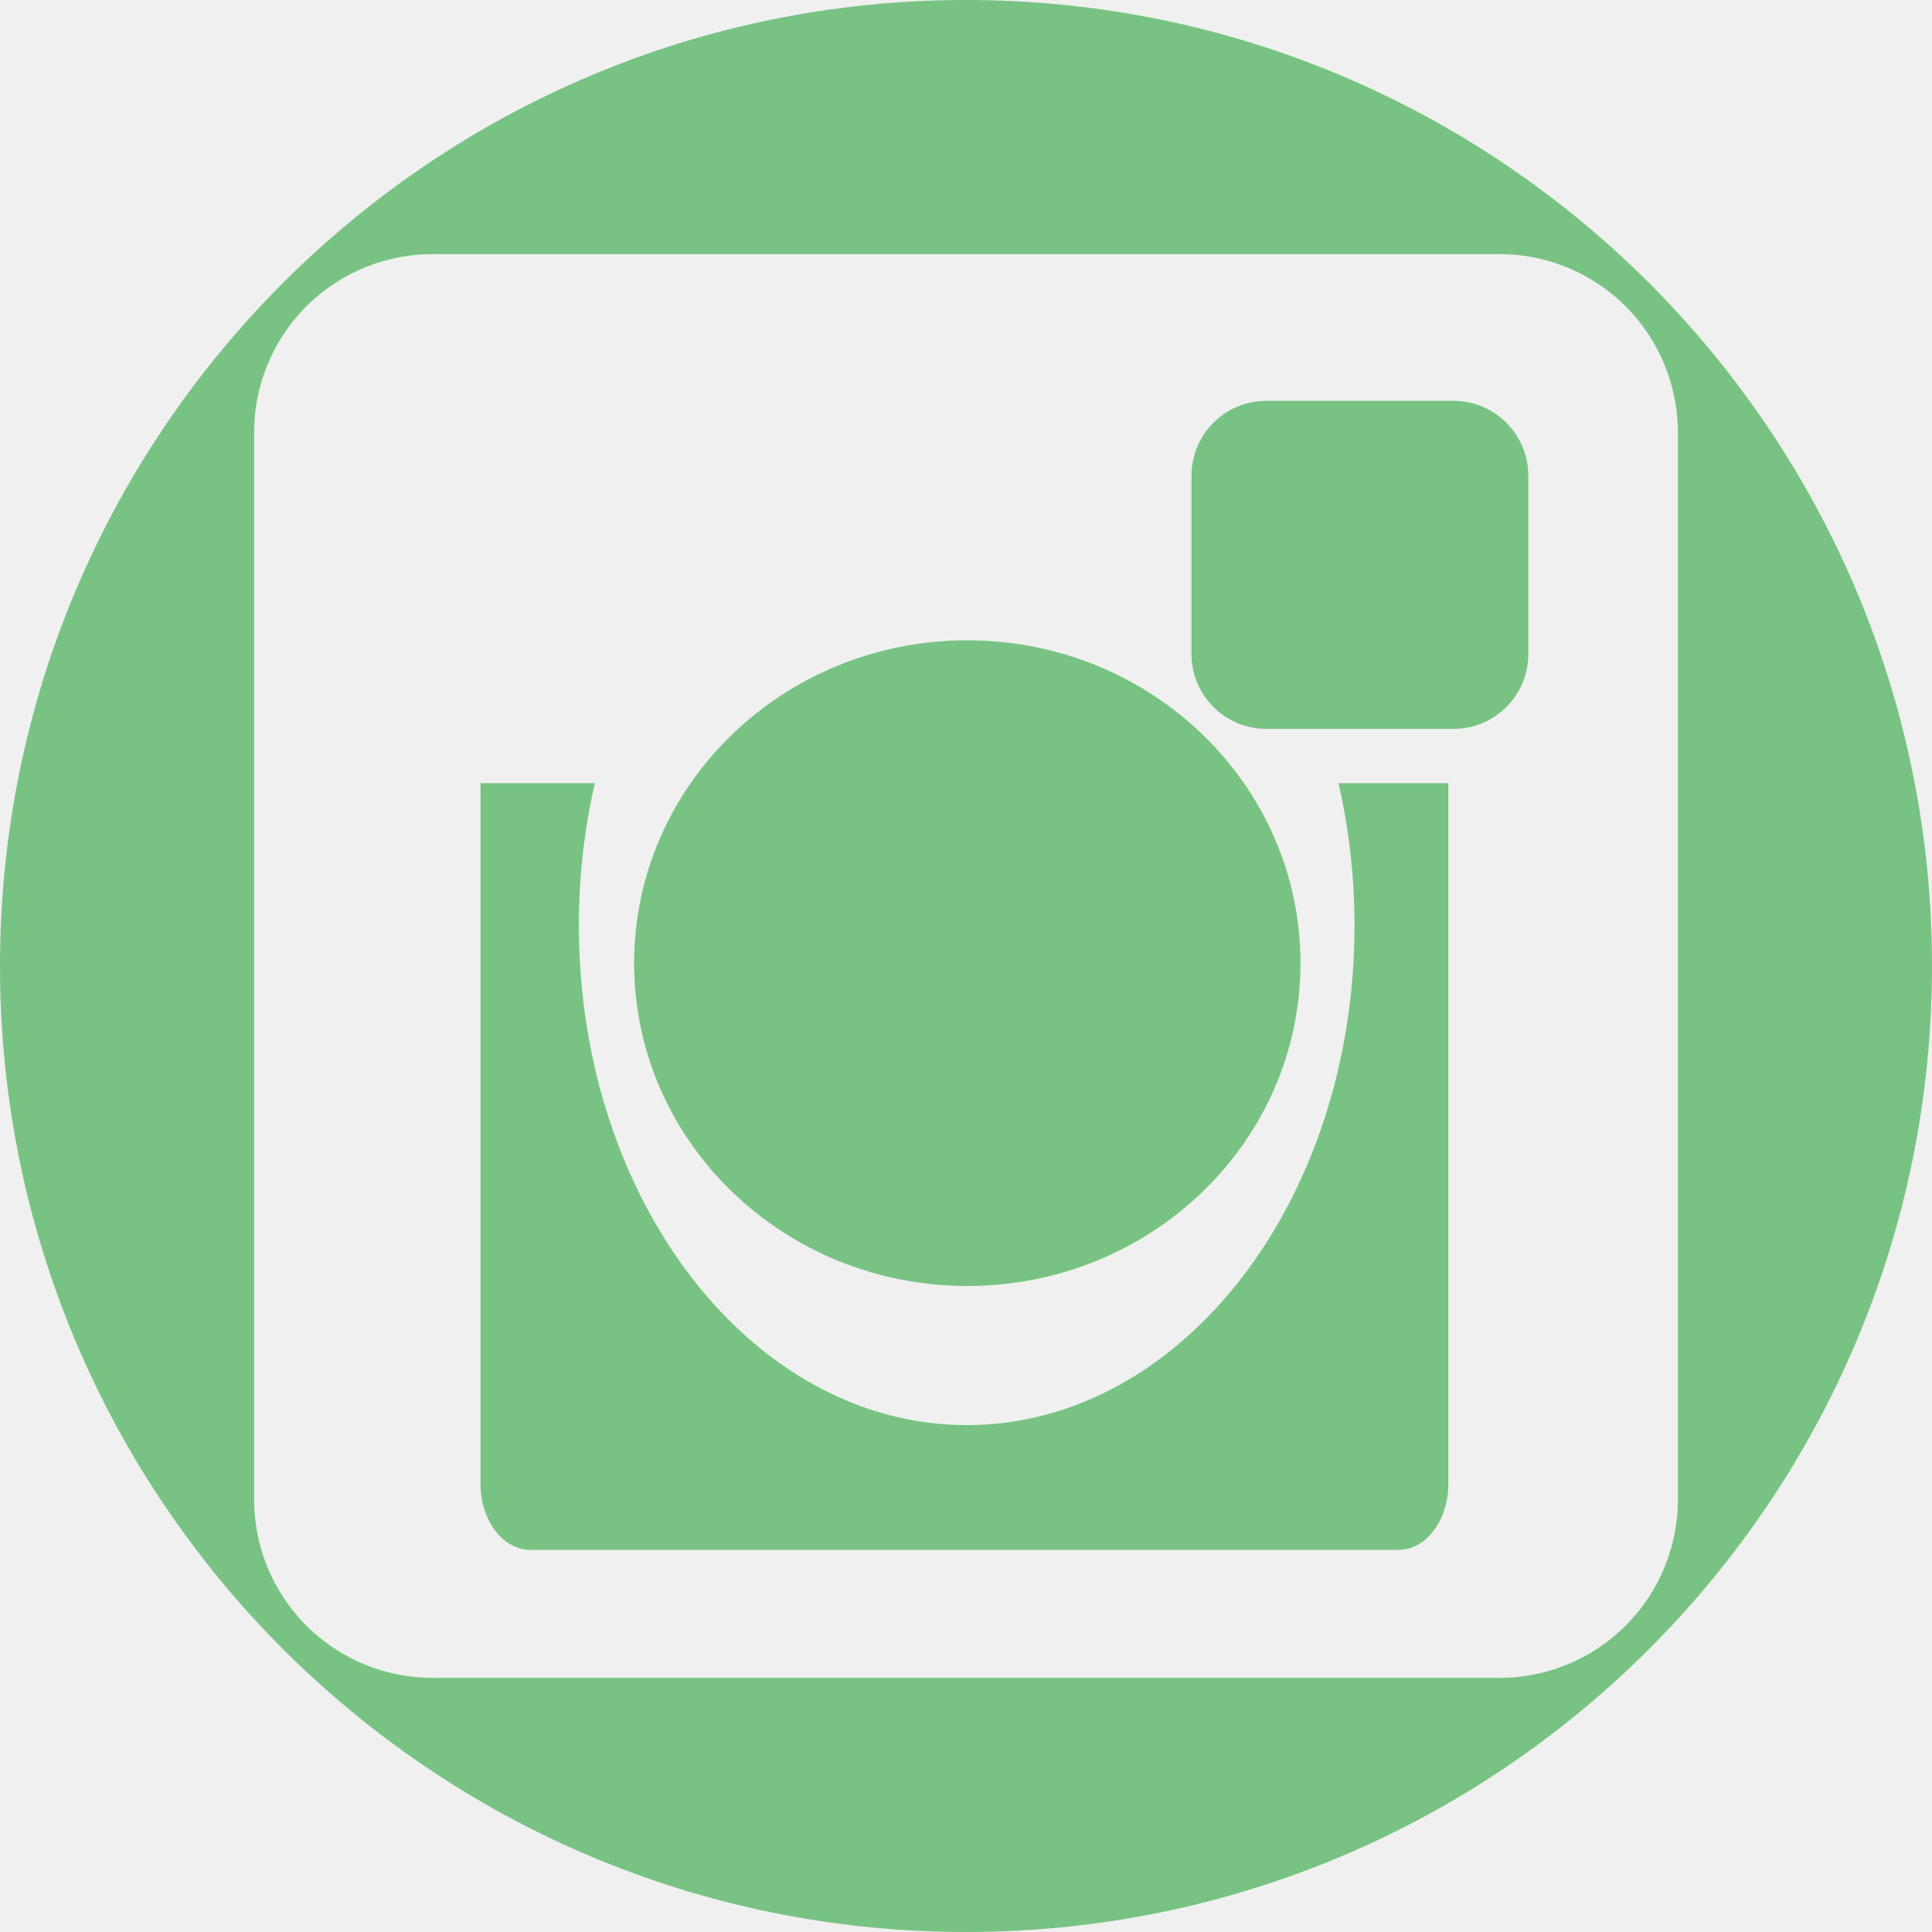
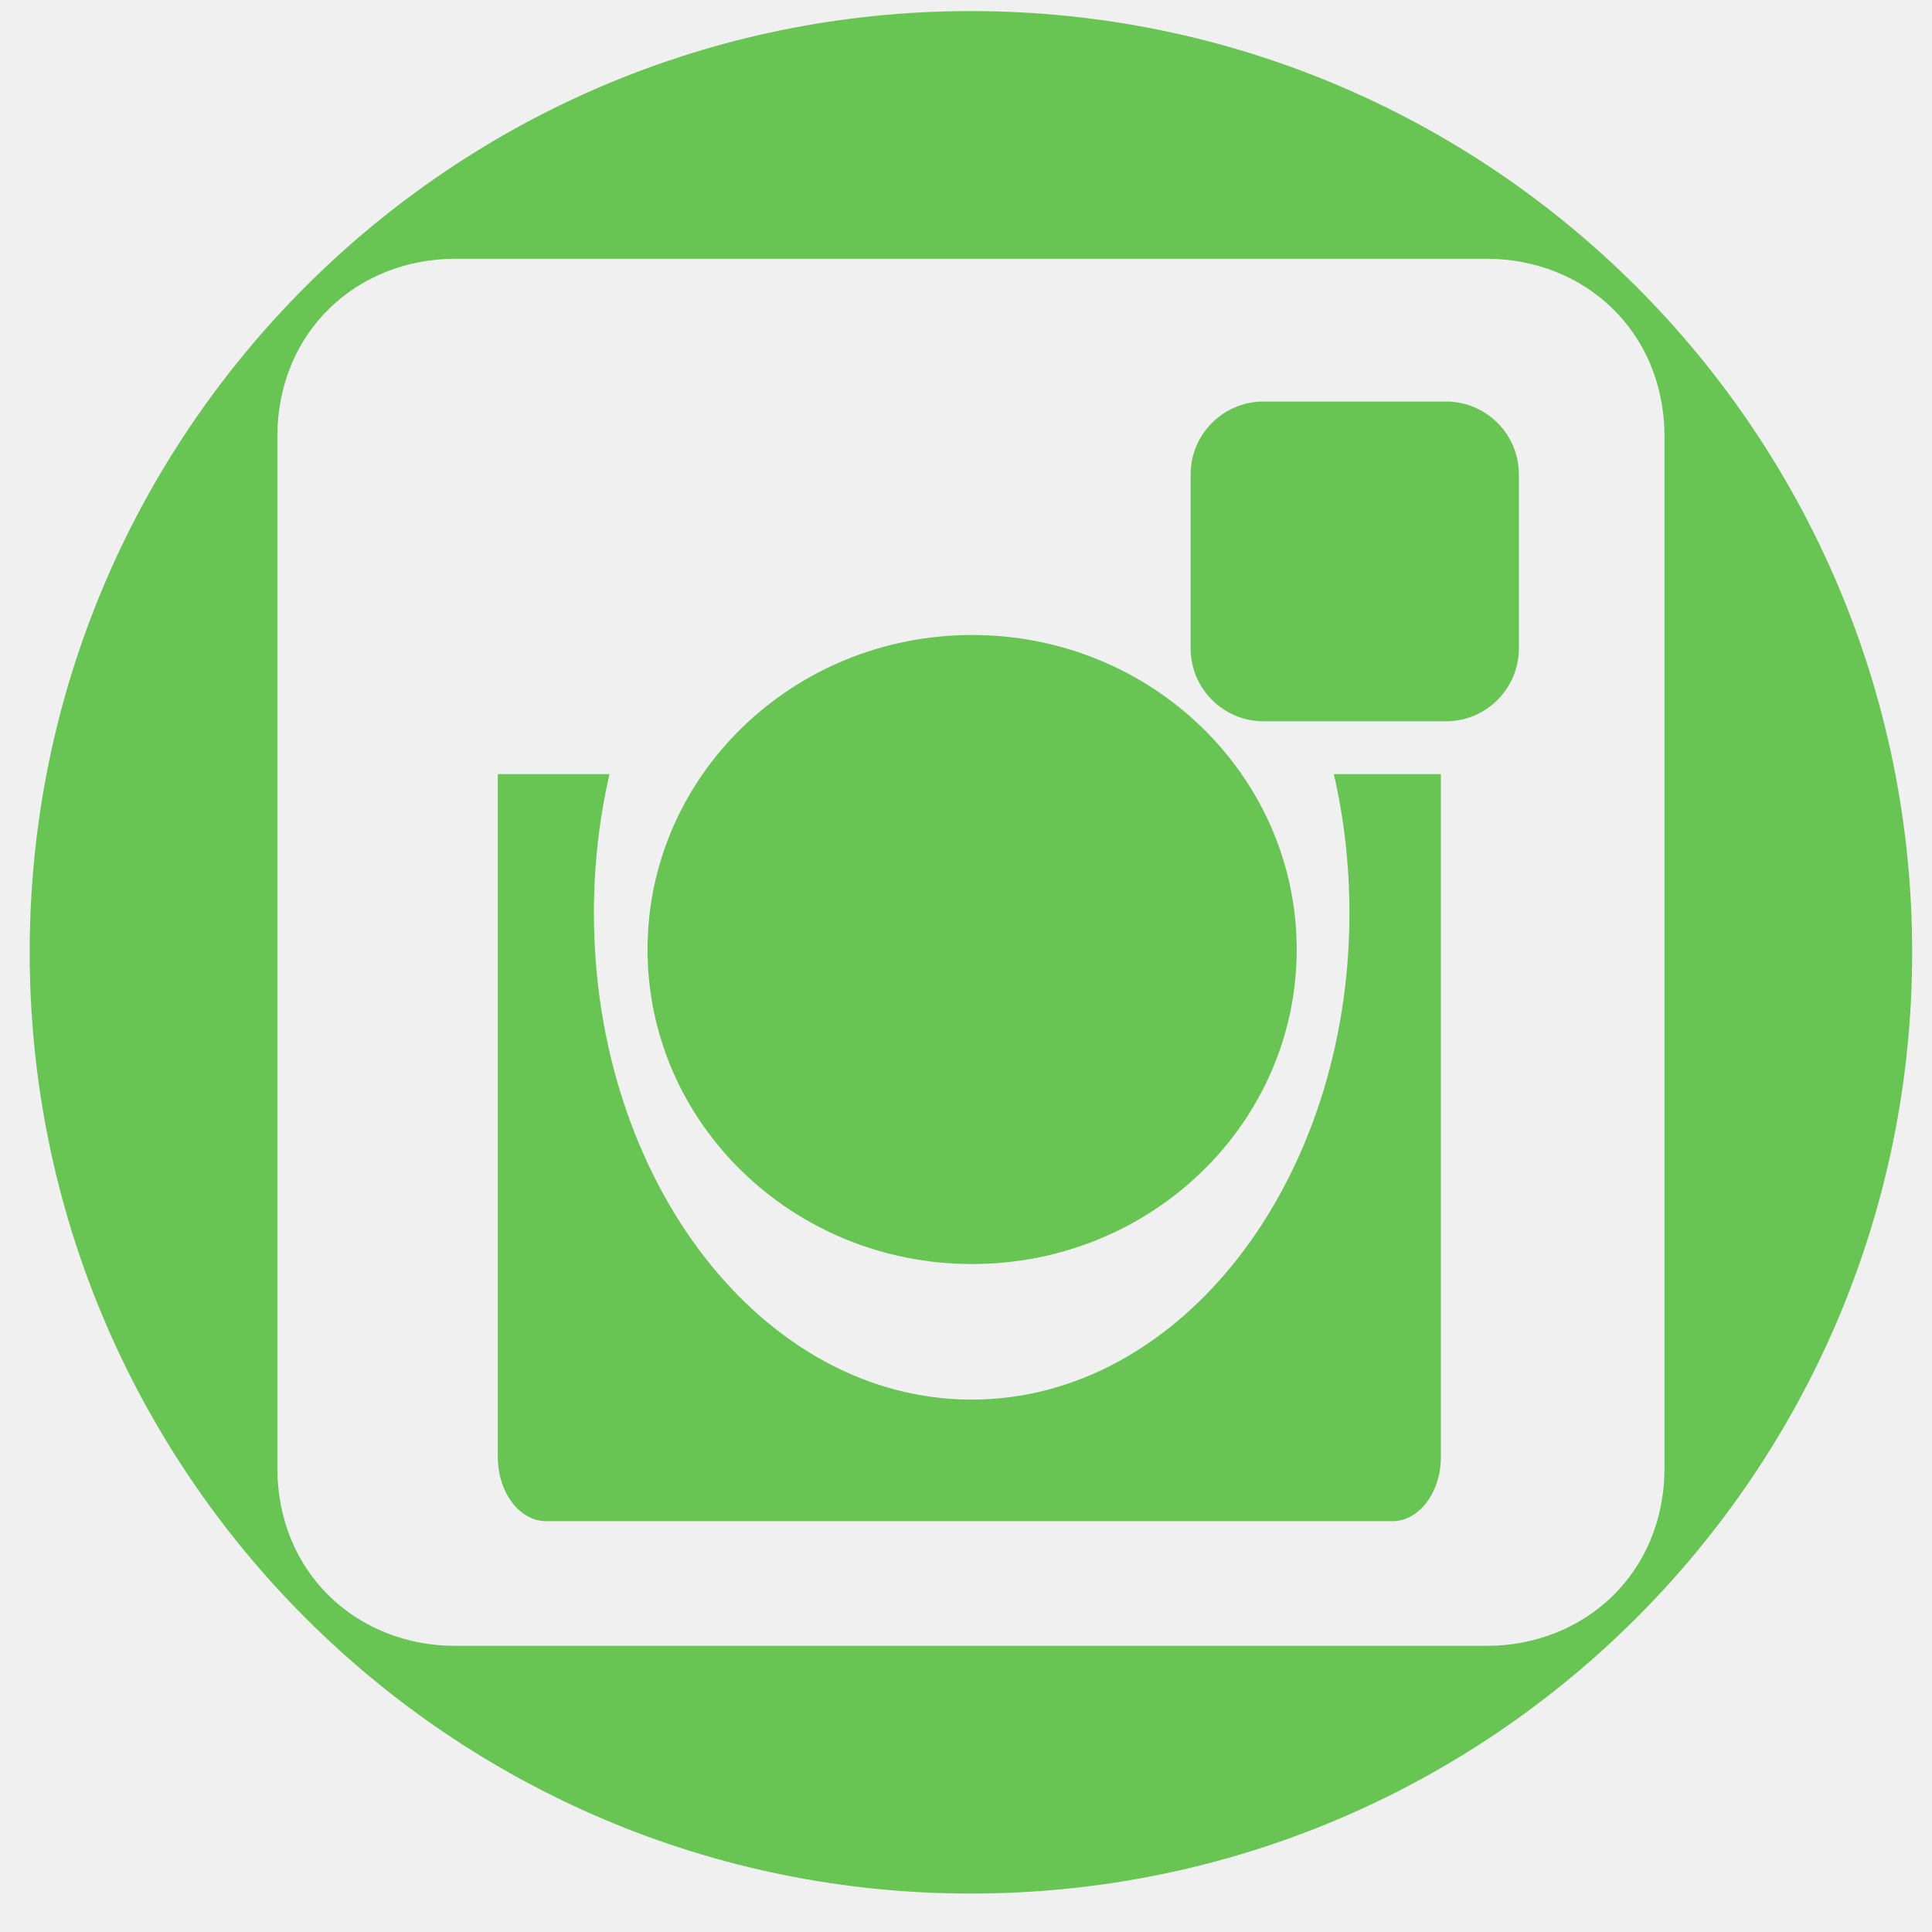
- <svg xmlns="http://www.w3.org/2000/svg" id="instagram-social-network-logo-of-photo-camera" width="25" height="25" viewBox="0 0 40 40">
-   <g id="Grupo_55" data-name="Grupo 55">
-     <ellipse id="Elipse_2" data-name="Elipse 2" cx="6.898" cy="6.684" rx="6.898" ry="6.684" transform="translate(13.129 13.257)" fill="#78c383" />
-     <path id="Trazado_354" data-name="Trazado 354" d="M38.959,46.268c0,5.713-3.594,10.344-8.027,10.344S22.9,51.981,22.9,46.268a13.137,13.137,0,0,1,.331-2.947H20.863V57.83c0,.751.462,1.365,1.027,1.365H39.874c.565,0,1.027-.614,1.027-1.365V43.321H38.627A13.157,13.157,0,0,1,38.959,46.268Z" transform="translate(-10.915 -27.107)" fill="#78c383" />
-     <path id="Trazado_355" data-name="Trazado 355" d="M63.635,27.657h3.882a1.55,1.55,0,0,0,1.546-1.546v-3.7a1.55,1.55,0,0,0-1.546-1.546H63.635a1.55,1.55,0,0,0-1.546,1.546v3.7A1.55,1.55,0,0,0,63.635,27.657Z" transform="translate(-37.421 -12.566)" fill="#78c383" />
-     <path id="Trazado_356" data-name="Trazado 356" d="M20,0A20,20,0,1,0,40,20,20,20,0,0,0,20,0ZM30.954,34.738H9.046a3.694,3.694,0,0,1-3.784-3.783V9.046A3.693,3.693,0,0,1,9.046,5.262H30.954a3.694,3.694,0,0,1,3.784,3.783v21.91A3.694,3.694,0,0,1,30.954,34.738Z" fill="#78c383" />
+ <svg xmlns="http://www.w3.org/2000/svg" width="30" height="30" viewBox="0 0 30 30" fill="none">
+   <g clip-path="url(#clip0)">
+     <g clip-path="url(#clip1)">
+       <ellipse cx="15.095" cy="14.744" rx="5.04" ry="4.884" fill="#68C453" />
+       <path d="M20.954 14.175C20.954 18.349 18.328 21.733 15.088 21.733C11.848 21.733 9.222 18.349 9.222 14.175C9.222 13.426 9.307 12.704 9.464 12.021H7.73V22.624C7.73 23.173 8.068 23.621 8.481 23.621H21.623C22.036 23.621 22.374 23.173 22.374 22.624V12.021H20.712C20.869 12.704 20.954 13.426 20.954 14.175H20.954Z" fill="#68C453" />
+       <path d="M19.618 11.2H22.455C23.077 11.2 23.585 10.691 23.585 10.07V7.365C23.585 6.743 23.077 6.235 22.455 6.235H19.618C18.996 6.235 18.488 6.743 18.488 7.365V10.07C18.488 10.691 18.996 11.2 19.618 11.2Z" fill="#68C453" />
+       <path fill-rule="evenodd" clip-rule="evenodd" d="M15.076 0.172C7.004 0.172 0.461 6.715 0.461 14.787C0.461 22.859 7.004 29.403 15.076 29.403C23.148 29.403 29.692 22.859 29.692 14.787C29.692 6.715 23.148 0.172 15.076 0.172ZM23.081 25.557H7.071C5.55 25.557 4.307 24.431 4.307 22.793V6.782C4.307 5.143 5.55 4.018 7.071 4.018H23.081C24.602 4.018 25.846 5.143 25.846 6.782V22.793C25.846 24.431 24.602 25.557 23.081 25.557Z" fill="#68C453" />
+     </g>
  </g>
+   <defs>
+     <clipPath id="clip0">
+       <rect width="29.231" height="29.231" fill="white" transform="translate(0.460938 0.172005)" />
+     </clipPath>
+     <clipPath id="clip1">
+       <rect width="29.231" height="29.231" fill="white" transform="translate(0.460938 0.172005)" />
+     </clipPath>
+   </defs>
</svg>
